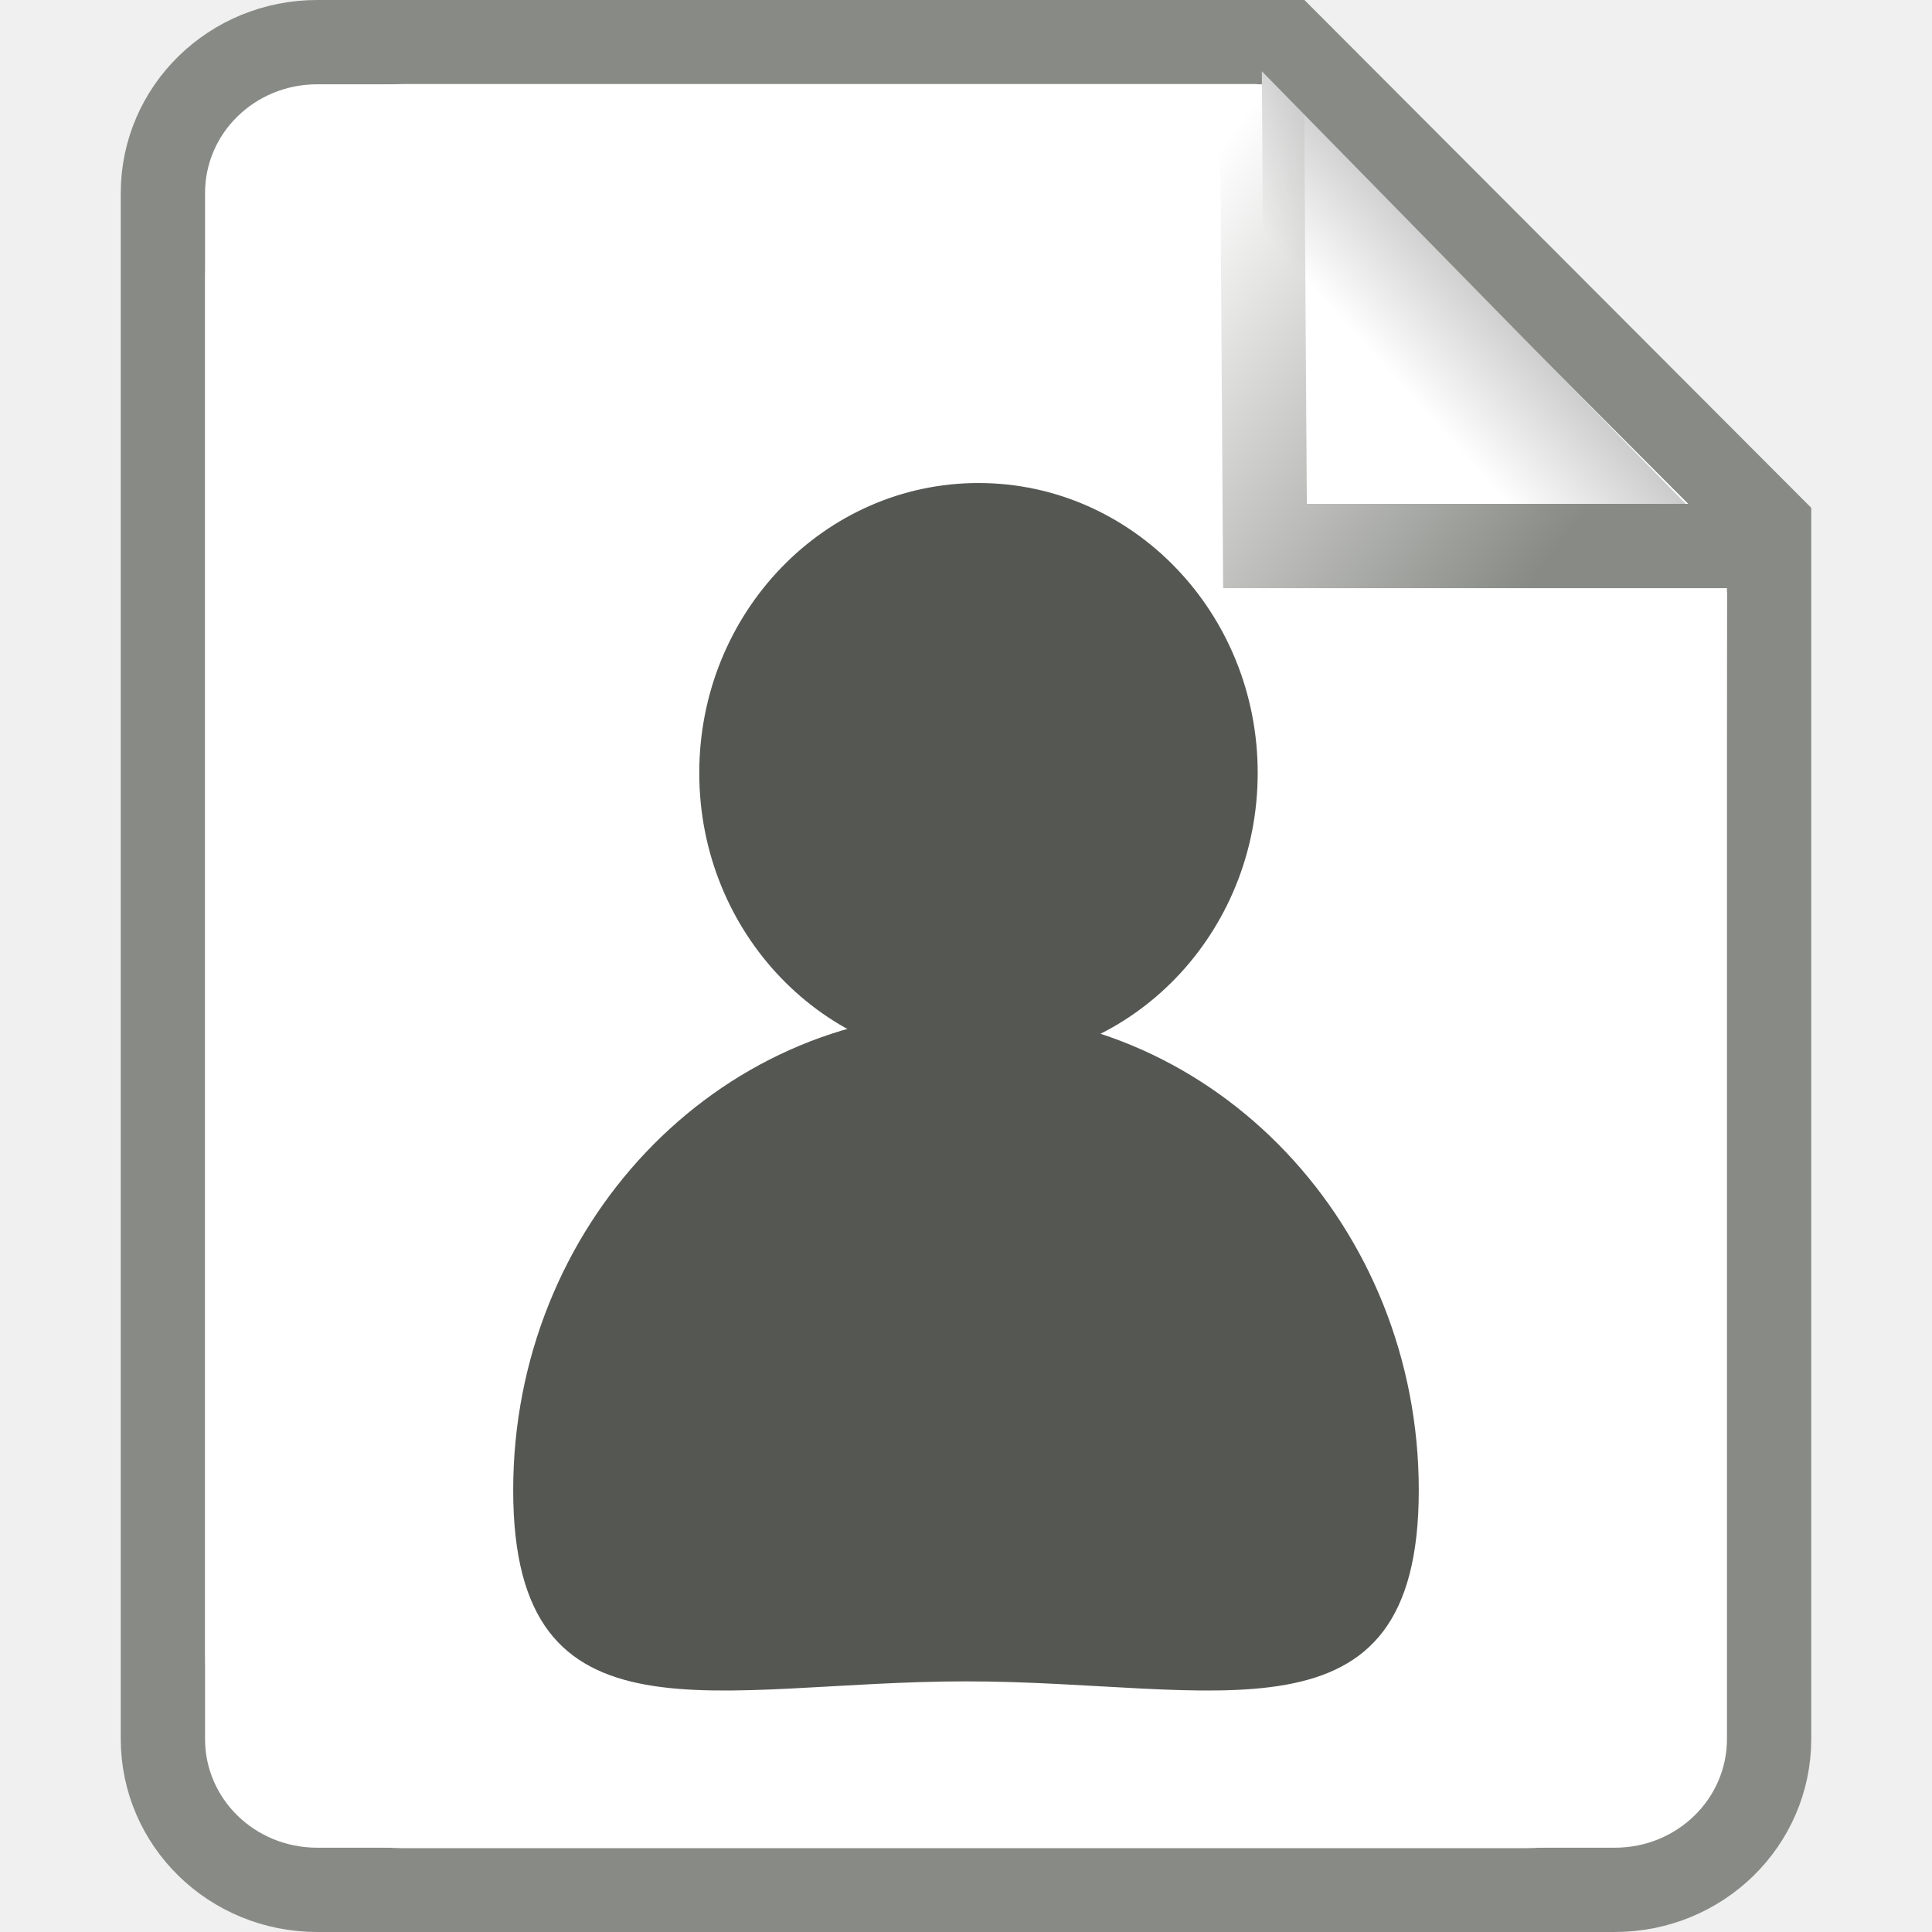
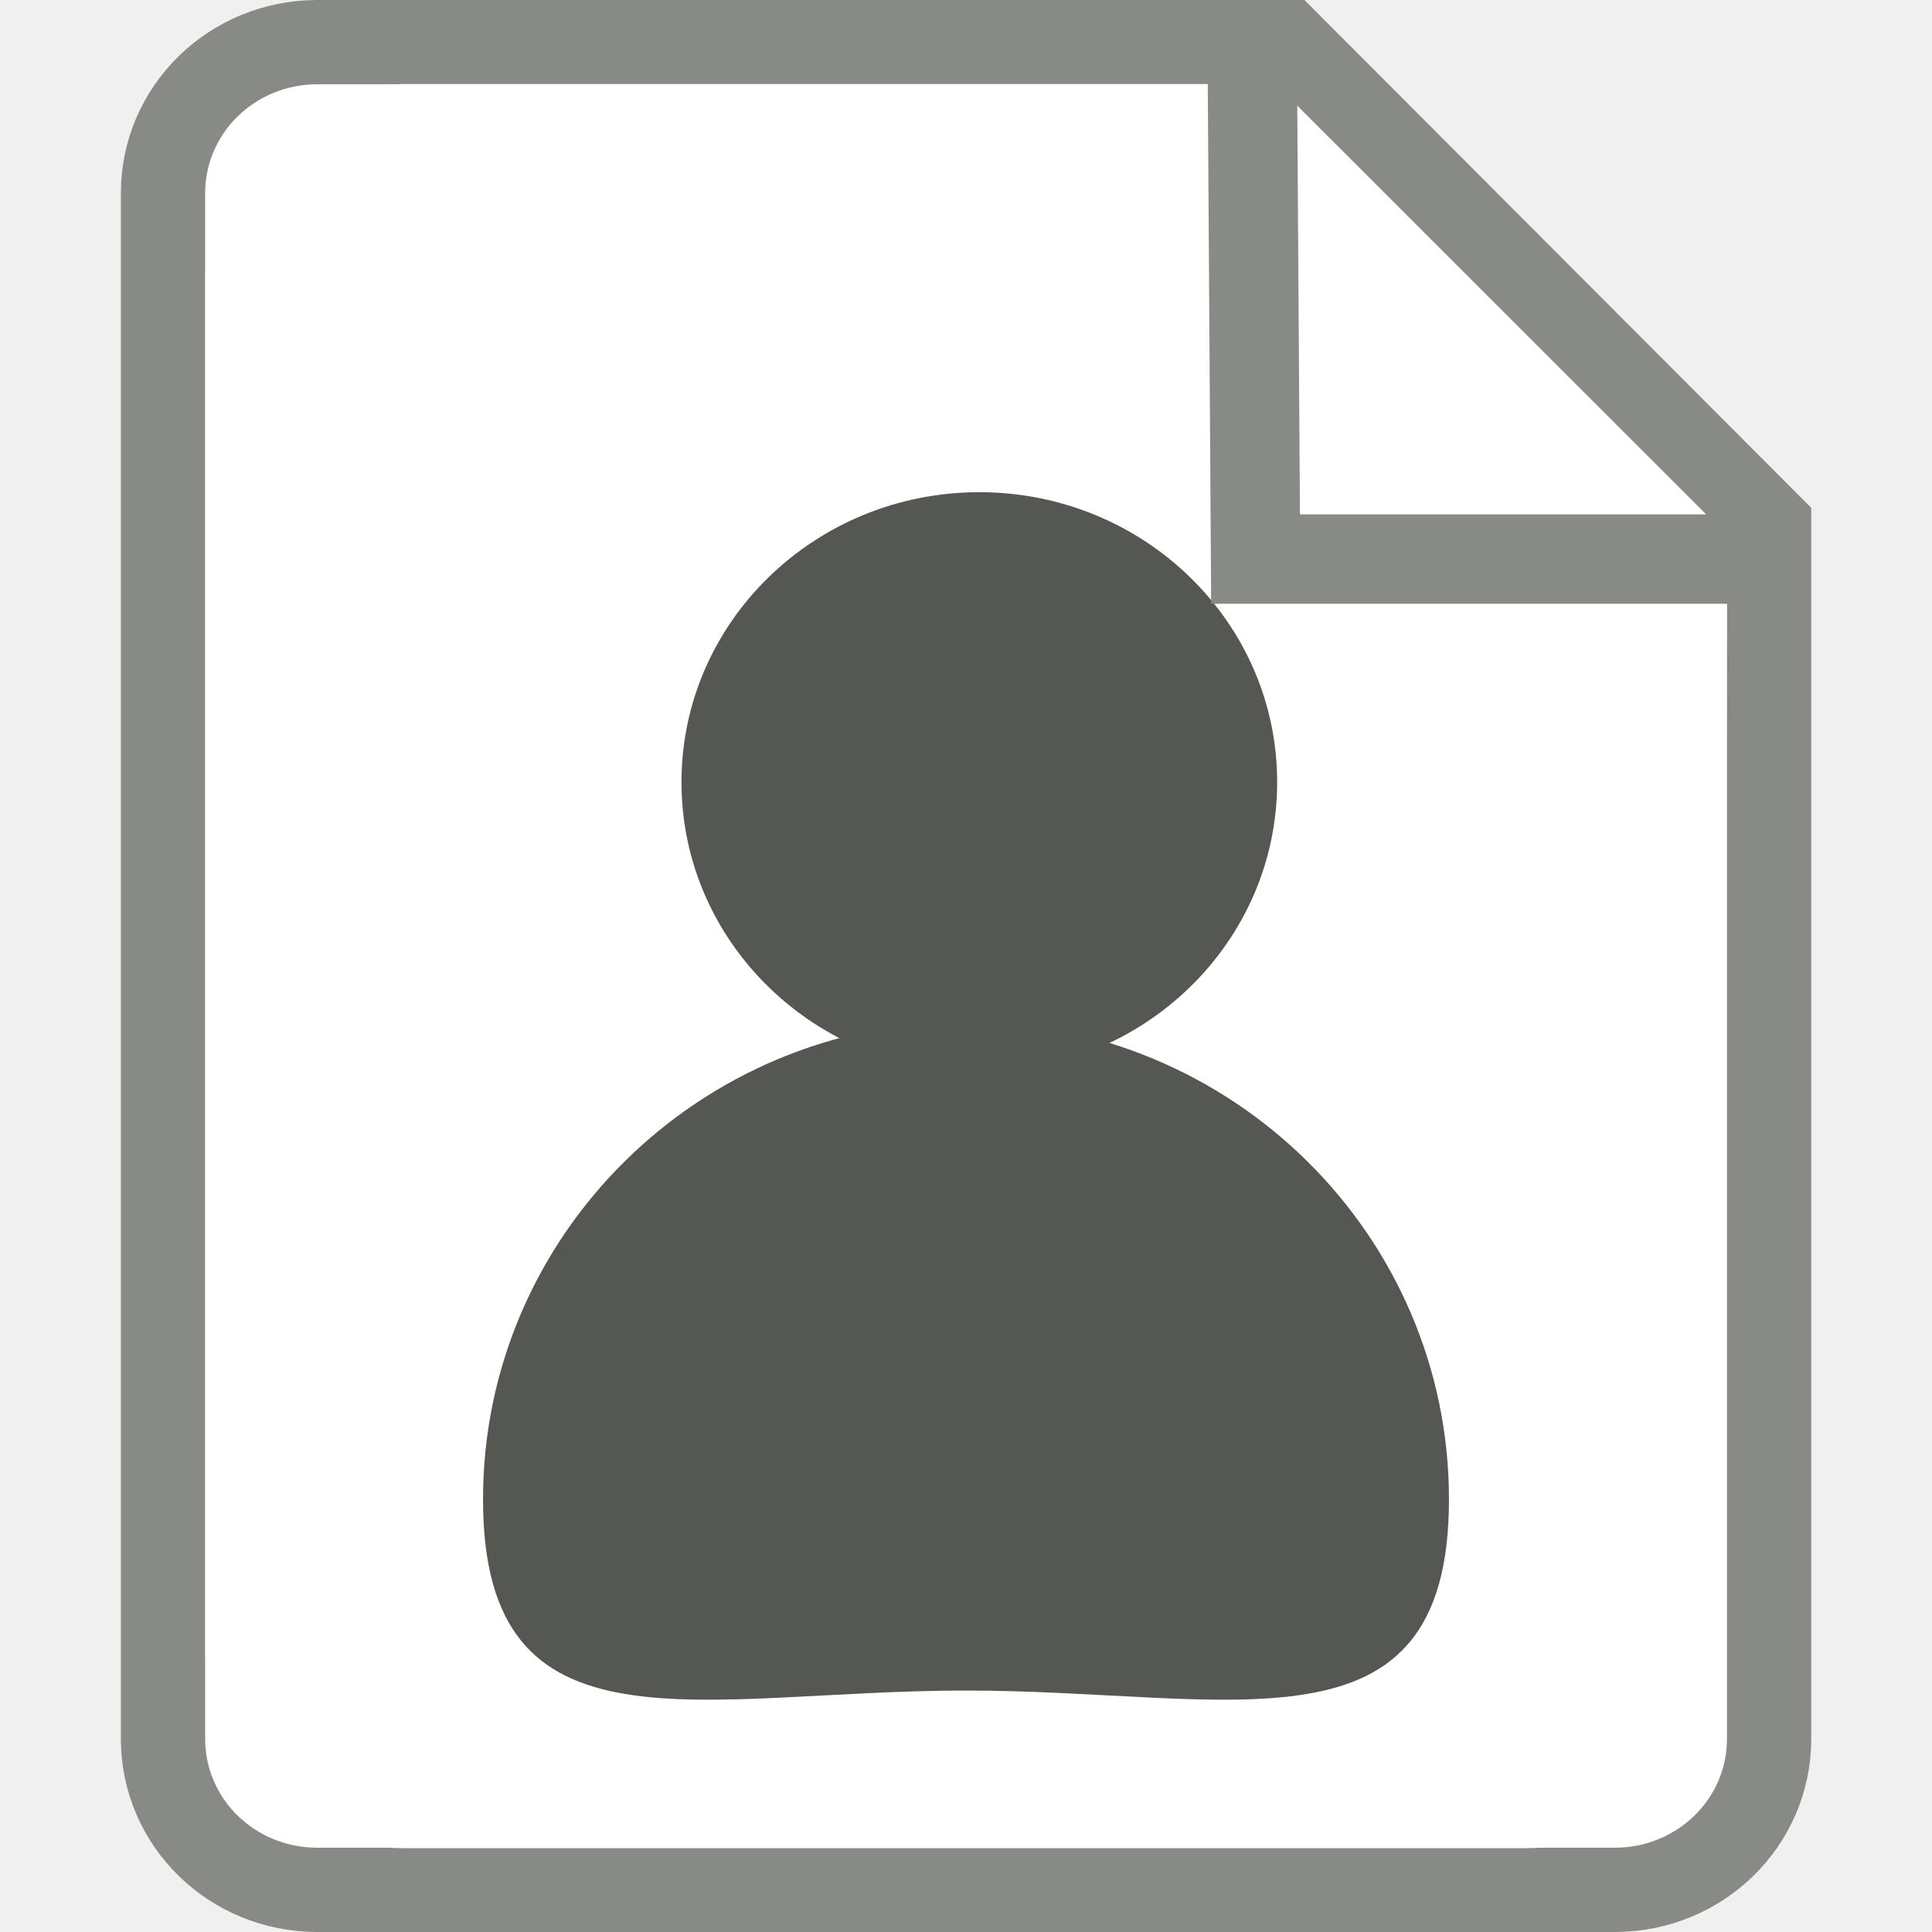
- <svg xmlns="http://www.w3.org/2000/svg" xmlns:xlink="http://www.w3.org/1999/xlink" width="16" height="16" viewBox="0 0 16 16" id="svg30571" version="1.1">
-   <defs id="defs30573">
-     <linearGradient xlink:href="#linearGradient6076" id="linearGradient6082" x1="17.688" y1="4.528" x2="18.562" y2="3.749" gradientUnits="userSpaceOnUse" gradientTransform="matrix(0.9432567,0,0,0.9289976,-5.113335,1035.315)" />
-     <linearGradient id="linearGradient6076">
-       <stop style="stop-color:#ffffff;stop-opacity:1" offset="0" id="stop6078" />
-       <stop style="stop-color:#cbcbcb;stop-opacity:1" offset="1" id="stop6080" />
-     </linearGradient>
-     <linearGradient xlink:href="#linearGradient4919" id="linearGradient4925" x1="18.977" y1="6.559" x2="14.121" y2="2.942" gradientUnits="userSpaceOnUse" gradientTransform="matrix(0.7001142,0,0,0.6955532,-0.4013706,1036.363)" />
-     <linearGradient id="linearGradient4919">
-       <stop style="stop-color:#888a85;stop-opacity:1;" offset="0" id="stop4921" />
-       <stop style="stop-color:#888a85;stop-opacity:0;" offset="1" id="stop4923" />
-     </linearGradient>
-   </defs>
+ <svg xmlns="http://www.w3.org/2000/svg" width="16" height="16" viewBox="0 0 16 16" id="svg30571" version="1.1">
+   <defs id="defs30573" />
  <g id="layer1" transform="translate(0,-1036.362)">
-     <g id="g4286">
+     <g id="g4142">
      <g transform="translate(-2.329381,1035.84)" id="gimp-layer" style="display:inline">
        <rect style="color:#000000;clip-rule:nonzero;display:inline;overflow:visible;visibility:visible;opacity:0;isolation:auto;mix-blend-mode:normal;color-interpolation:sRGB;color-interpolation-filters:linearRGB;solid-color:#000000;solid-opacity:1;fill:none;fill-opacity:1;fill-rule:nonzero;stroke:#000000;stroke-width:0.416;stroke-linecap:round;stroke-linejoin:miter;stroke-miterlimit:4;stroke-dasharray:none;stroke-dashoffset:0;stroke-opacity:1;color-rendering:auto;image-rendering:auto;shape-rendering:auto;text-rendering:auto;enable-background:accumulate" id="rect4002" width="15.584" height="15.584" x="2.537" y="0.73" />
      </g>
-       <path id="rect4899" d="m 2.628,1036.711 h 8.03 l 3.993,4.001 v 10.05 c 0,0.693 -0.571,1.251 -1.279,1.251 H 2.628 c -0.709,0 -1.279,-0.558 -1.279,-1.251 v -12.8 c 0,-0.693 0.571,-1.251 1.279,-1.251 z" style="color:#000000;display:inline;overflow:visible;visibility:visible;fill:#ffffff;fill-opacity:1;fill-rule:evenodd;stroke:#888a85;stroke-width:0.698px;stroke-linecap:butt;stroke-linejoin:miter;stroke-miterlimit:4;stroke-dashoffset:0;stroke-opacity:1;marker:none;marker-start:none;marker-mid:none;marker-end:none;enable-background:accumulate" />
-       <g transform="matrix(0.7001142,0,0,0.7195924,-0.2978719,1036.866)" id="g6116">
+       <path id="rect4899" d="m 2.628,1036.711 8.03,0 3.993,4.001 0,10.05 c 0,0.693 -0.571,1.251 -1.279,1.251 l -10.743,0 c -0.709,0 -1.279,-0.558 -1.279,-1.251 l 0,-12.8 c 0,-0.693 0.571,-1.251 1.279,-1.251 z" style="color:#000000;display:inline;overflow:visible;visibility:visible;fill:#ffffff;fill-opacity:1;fill-rule:evenodd;stroke:#888a85;stroke-width:0.698px;stroke-linecap:butt;stroke-linejoin:miter;stroke-miterlimit:4;stroke-dashoffset:0;stroke-opacity:1;marker:none;marker-start:none;marker-mid:none;marker-end:none;enable-background:accumulate" />
+       <g transform="matrix(0.7467885,0,0,0.7195924,-0.8509875,1036.942)" id="g6116">
        <circle r="3.32" cy="10.028" cx="12.238" style="color:#000000;display:inline;overflow:visible;visibility:visible;opacity:1;fill:#555753;fill-opacity:1;fill-rule:evenodd;stroke:none;stroke-width:1px;stroke-linecap:butt;stroke-linejoin:miter;stroke-miterlimit:4;stroke-dasharray:none;stroke-dashoffset:0;stroke-opacity:1;marker:none;marker-start:none;marker-mid:none;marker-end:none;enable-background:accumulate" id="path6068" transform="matrix(0.9948357,0,0,1.005022,-0.1749648,-1.883016)" />
        <path style="color:#000000;display:inline;overflow:visible;visibility:visible;fill:#555753;fill-opacity:1;fill-rule:evenodd;stroke:none;stroke-width:0.986px;stroke-linecap:butt;stroke-linejoin:miter;stroke-miterlimit:4;stroke-dashoffset:0;stroke-opacity:1;marker:none;marker-start:none;marker-mid:none;marker-end:none;enable-background:accumulate" d="m 17.208,16.45 c 0,3.036 -2.4,2.2 -5.356,2.2 -2.957,0 -5.356,0.836 -5.356,-2.2 0,-3.036 2.4,-5.5 5.356,-5.5 2.957,0 5.356,2.464 5.356,5.5 z" id="path6070" />
      </g>
-       <path style="color:#000000;display:inline;overflow:visible;visibility:visible;fill:none;fill-opacity:1;fill-rule:evenodd;stroke:#ffffff;stroke-width:0.698px;stroke-linecap:butt;stroke-linejoin:miter;stroke-miterlimit:4;stroke-dashoffset:0;stroke-opacity:1;marker:none;marker-start:none;marker-mid:none;marker-end:none;enable-background:accumulate" d="m 3.344,1037.407 h 6.912 l 3.696,3.998 -0.026,8.65 c 0,0.7 -0.577,1.264 -1.295,1.264 H 3.344 c -0.717,0 -1.295,-0.564 -1.295,-1.264 v -11.384 c 0,-0.7 0.577,-1.264 1.295,-1.264 z" id="path6084" />
-       <path id="path6074" d="m 14.304,1040.884 h -3.828 l -0.026,-3.932" style="fill:url(#linearGradient6082);fill-opacity:1;fill-rule:evenodd;stroke:url(#linearGradient4925);stroke-width:0.698px;stroke-linecap:butt;stroke-linejoin:miter;stroke-opacity:1" />
+       <path style="color:#000000;display:inline;overflow:visible;visibility:visible;fill:none;fill-opacity:1;fill-rule:evenodd;stroke:#ffffff;stroke-width:0.698px;stroke-linecap:butt;stroke-linejoin:miter;stroke-miterlimit:4;stroke-dashoffset:0;stroke-opacity:1;marker:none;marker-start:none;marker-mid:none;marker-end:none;enable-background:accumulate" d="m 3.344,1037.407 6.912,0 3.696,3.998 -0.026,8.65 c 0,0.7 -0.577,1.264 -1.295,1.264 l -9.287,0 c -0.717,0 -1.295,-0.564 -1.295,-1.264 l 0,-11.384 c 0,-0.7 0.577,-1.264 1.295,-1.264 z" id="path6084" />
+       <path id="path6074" d="m 14.5,1040.992 -4.102,0 -0.027,-4.127" style="fill:#ffffff;fill-opacity:1;fill-rule:evenodd;stroke:#888a85;stroke-width:0.74px;stroke-linecap:butt;stroke-linejoin:miter;stroke-opacity:1" />
    </g>
  </g>
</svg>
